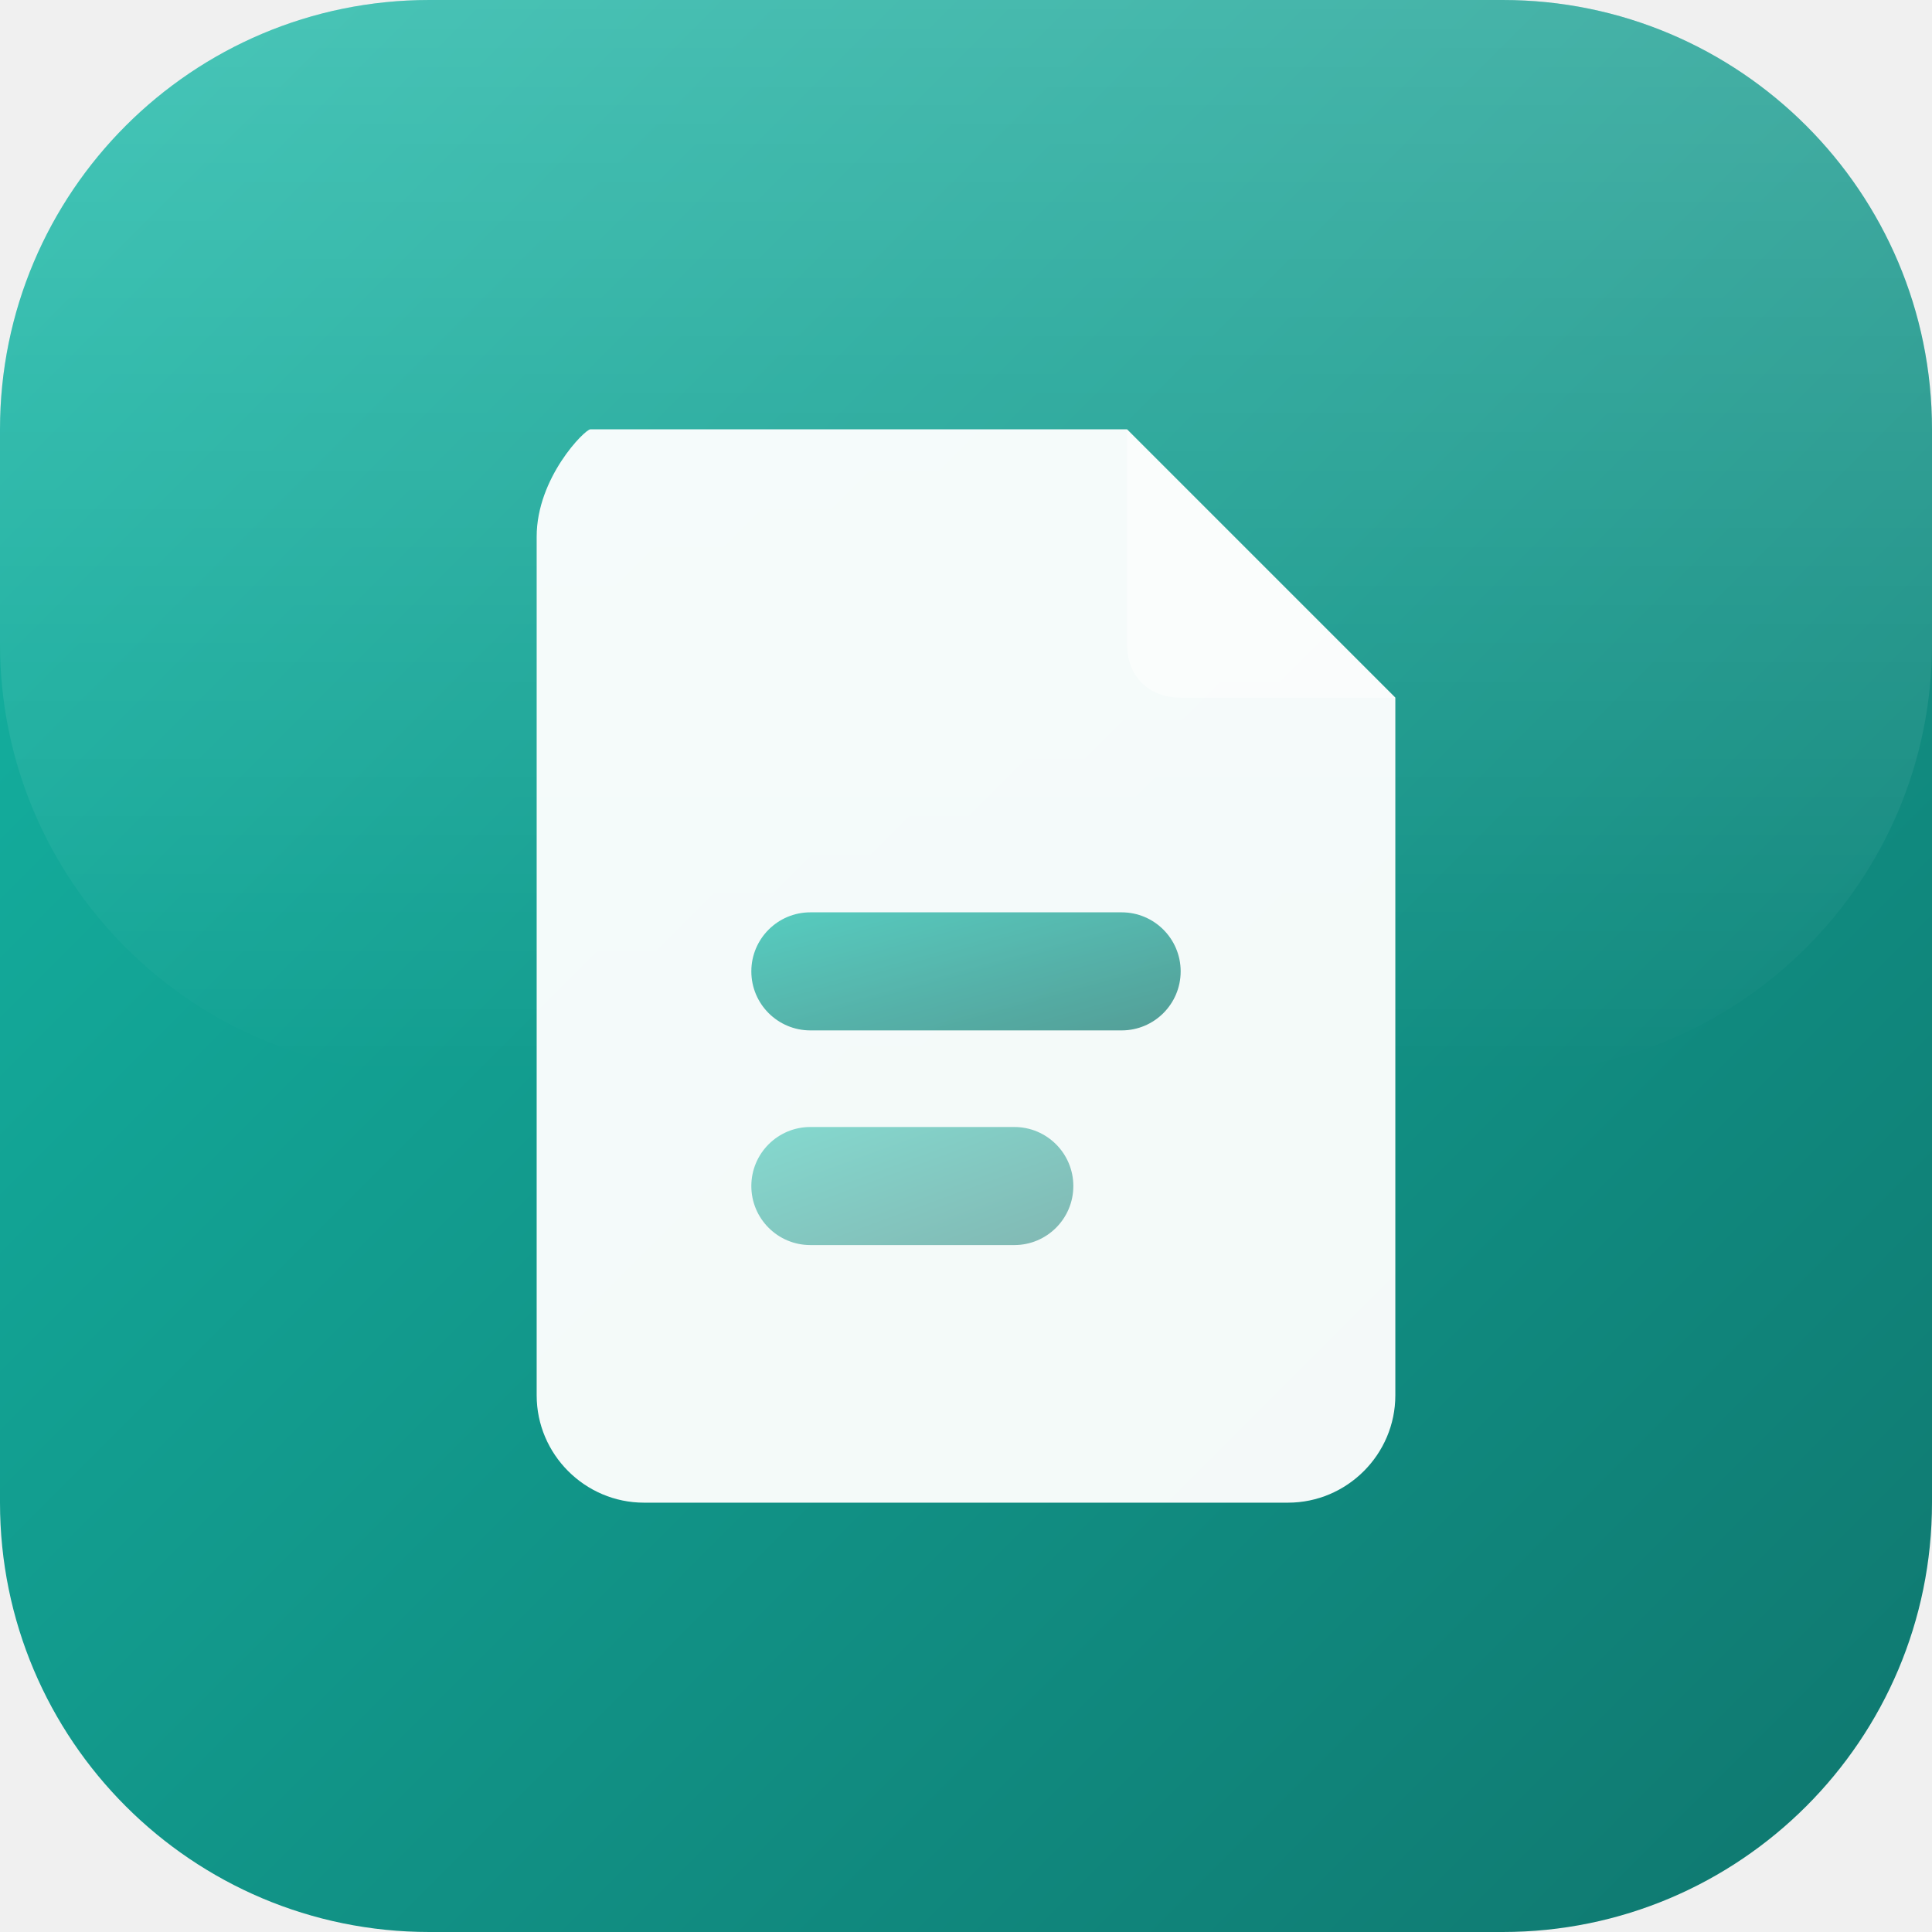
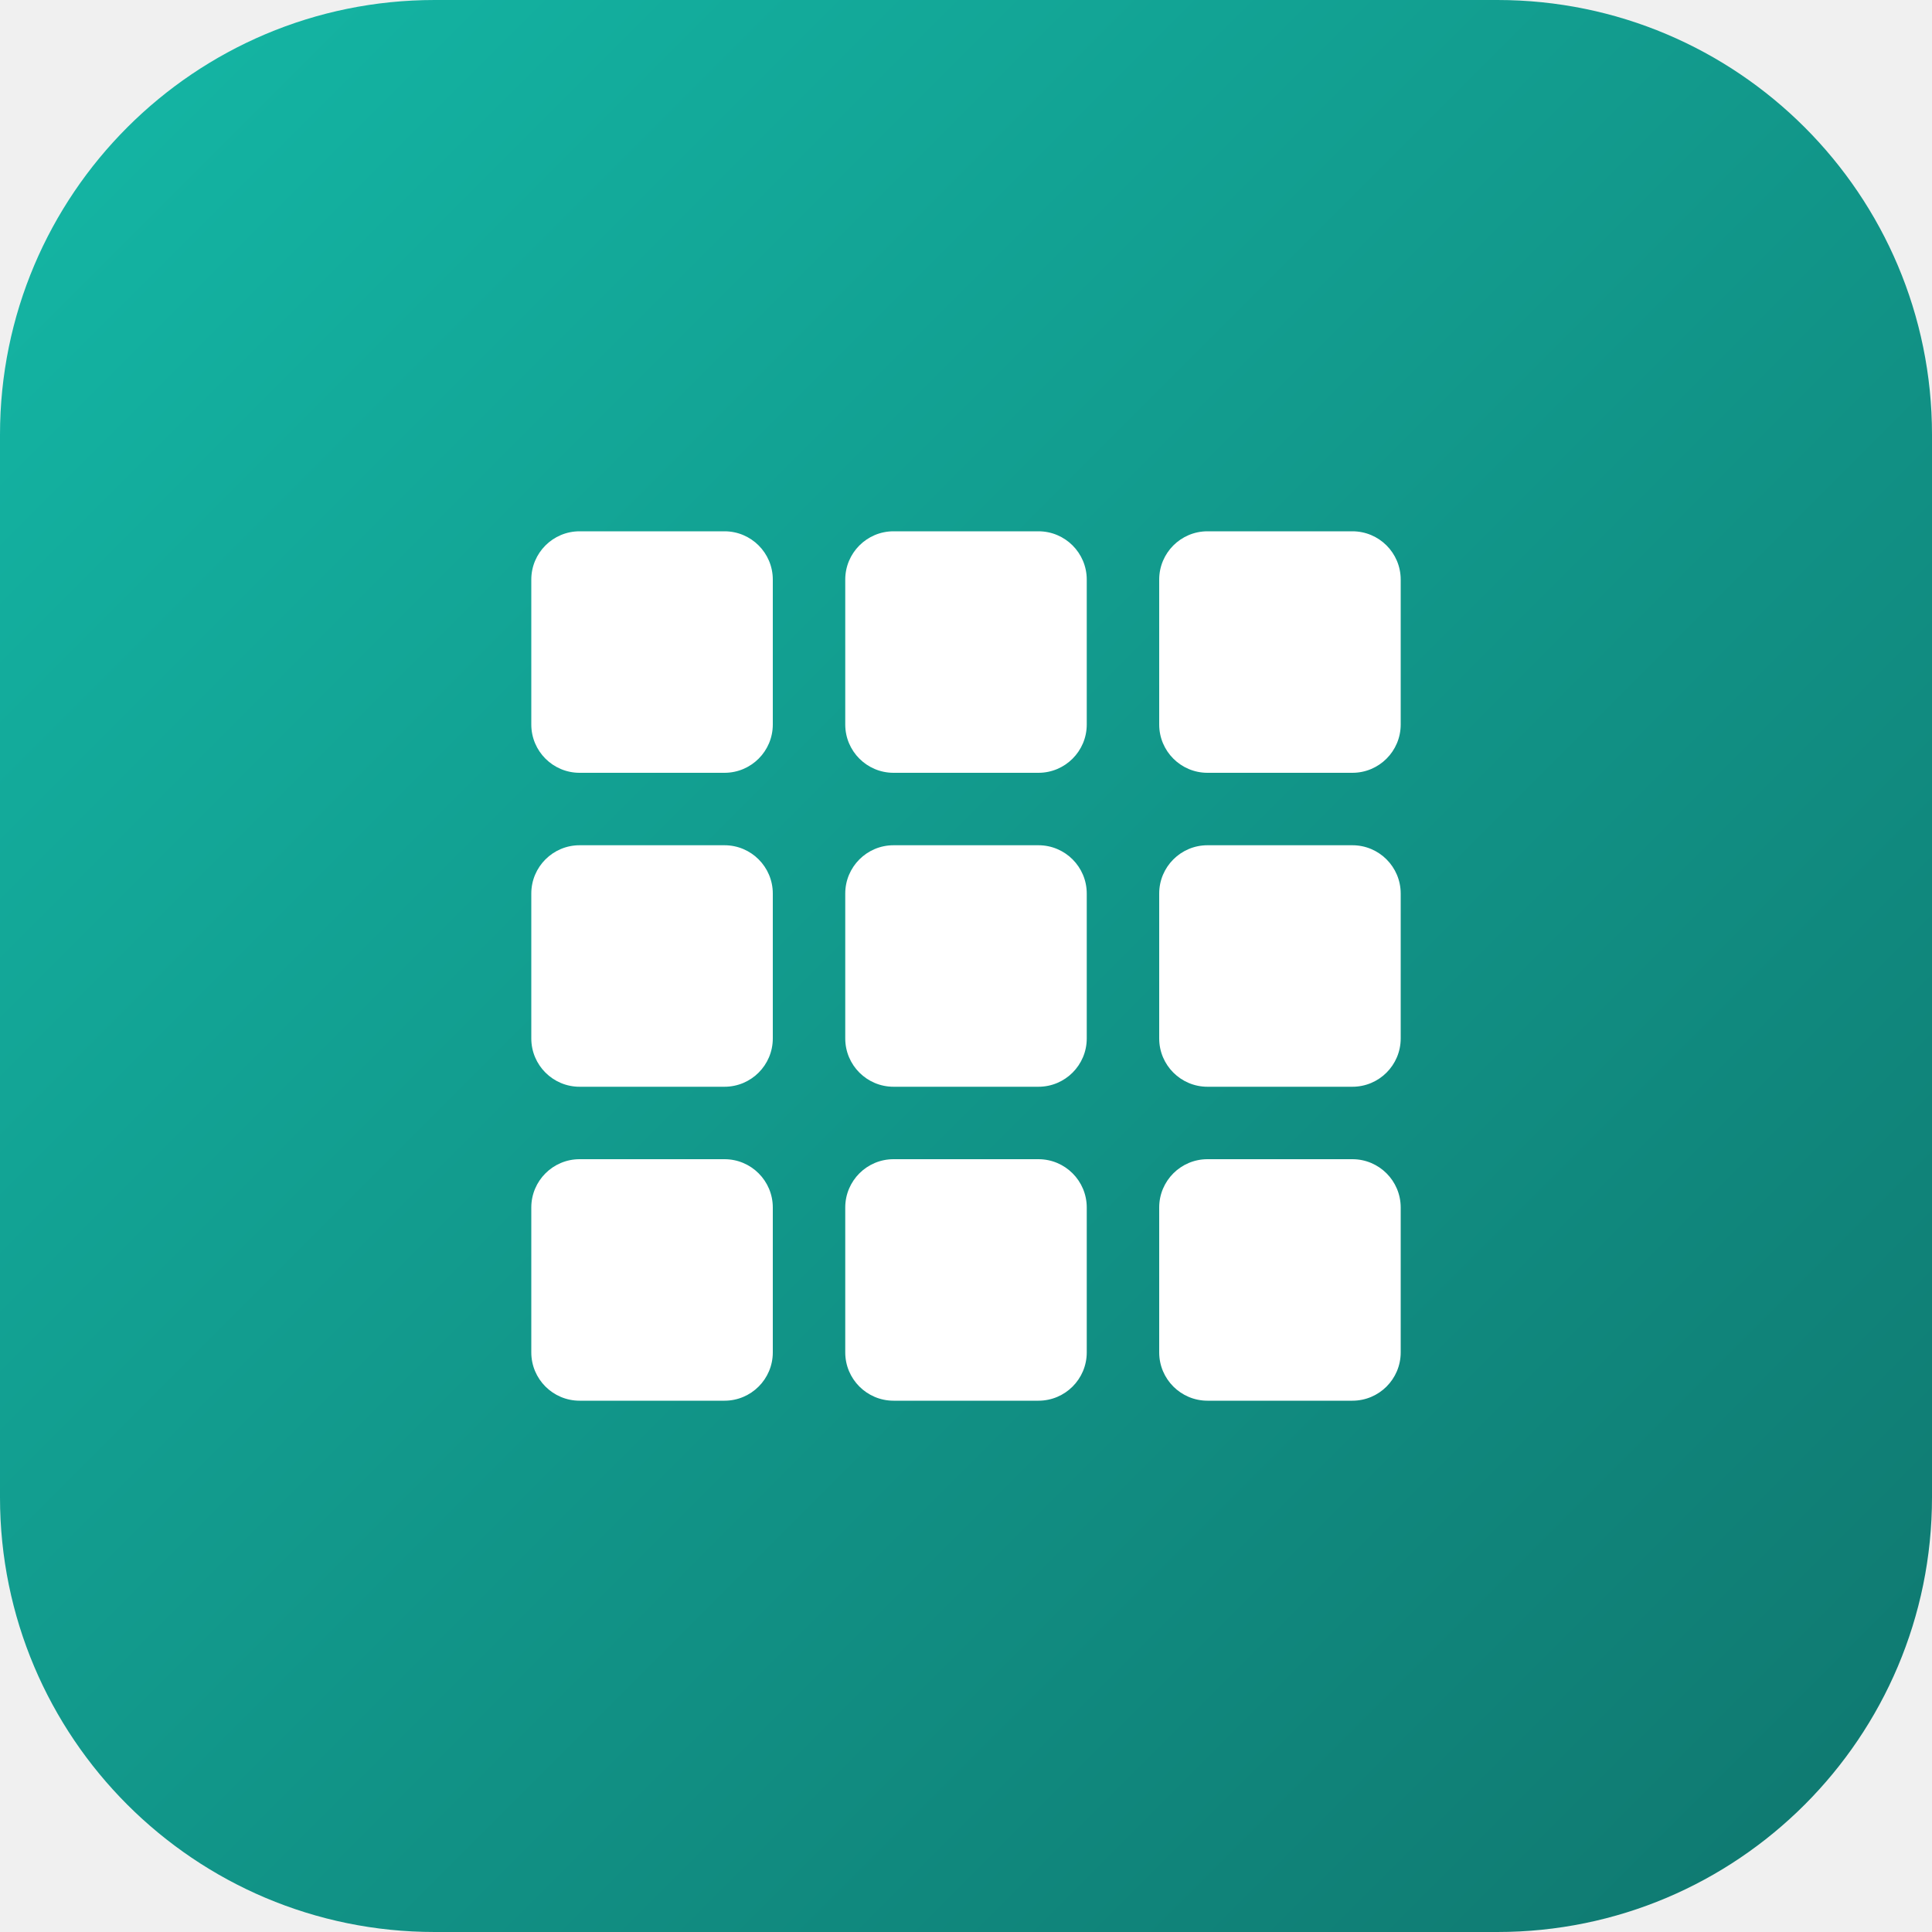
- <svg xmlns="http://www.w3.org/2000/svg" width="180" height="180" viewBox="0 0 180 180" fill="none">
+ <svg xmlns="http://www.w3.org/2000/svg" width="180" height="180" viewBox="0 0 180 180" fill="none" role="img" aria-label="Vaulty">
  <defs>
-     <linearGradient id="vaulty-touch-bg" x1="0" y1="0" x2="1" y2="1" gradientUnits="objectBoundingBox">
+     <linearGradient id="bg-vaulty" x1="0" y1="0" x2="1" y2="1">
      <stop offset="0%" stop-color="#14b8a6" />
      <stop offset="100%" stop-color="#0f766e" />
    </linearGradient>
-     <linearGradient id="vaulty-touch-sh" x1="0" y1="0" x2="0" y2="1" gradientUnits="objectBoundingBox">
-       <stop offset="0%" stop-color="white" stop-opacity="0.22" />
-       <stop offset="100%" stop-color="white" stop-opacity="0" />
-     </linearGradient>
  </defs>
-   <rect width="180" height="180" rx="40" fill="url(#vaulty-touch-bg)" />
-   <rect width="180" height="100" rx="40" fill="url(#vaulty-touch-sh)" />
-   <path d="M55 40 L105 40 L130 65 L130 130C 130 135.5 125.5 140 120 140H60C54.5 140 50 135.5 50 130V50C50 44.5 54.5 40 55 40Z" fill="white" opacity="0.95" />
-   <path d="M105 40V60C105 63 107 65 110 65H130Z" fill="white" opacity="0.48" />
-   <rect x="70" y="85" width="40" height="11" rx="5.5" fill="url(#vaulty-touch-bg)" opacity="0.70" />
-   <rect x="70" y="105" width="30" height="11" rx="5.5" fill="url(#vaulty-touch-bg)" opacity="0.50" />
+   <g transform="scale(2.8125)">
+     <rect width="64" height="64" rx="14.4" fill="url(#bg-vaulty)" />
+     <g color="#ffffff" transform="translate(6.4 6.4) scale(0.8)">
+       <g fill="currentColor" stroke="none">
+         <rect x="14" y="14" width="10" height="10" rx="2" />
+         <rect x="27" y="14" width="10" height="10" rx="2" />
+         <rect x="40" y="14" width="10" height="10" rx="2" />
+         <rect x="14" y="27" width="10" height="10" rx="2" />
+         <rect x="27" y="27" width="10" height="10" rx="2" />
+         <rect x="40" y="27" width="10" height="10" rx="2" />
+         <rect x="14" y="40" width="10" height="10" rx="2" />
+         <rect x="27" y="40" width="10" height="10" rx="2" />
+         <rect x="40" y="40" width="10" height="10" rx="2" />
+       </g>
+     </g>
+   </g>
</svg>
